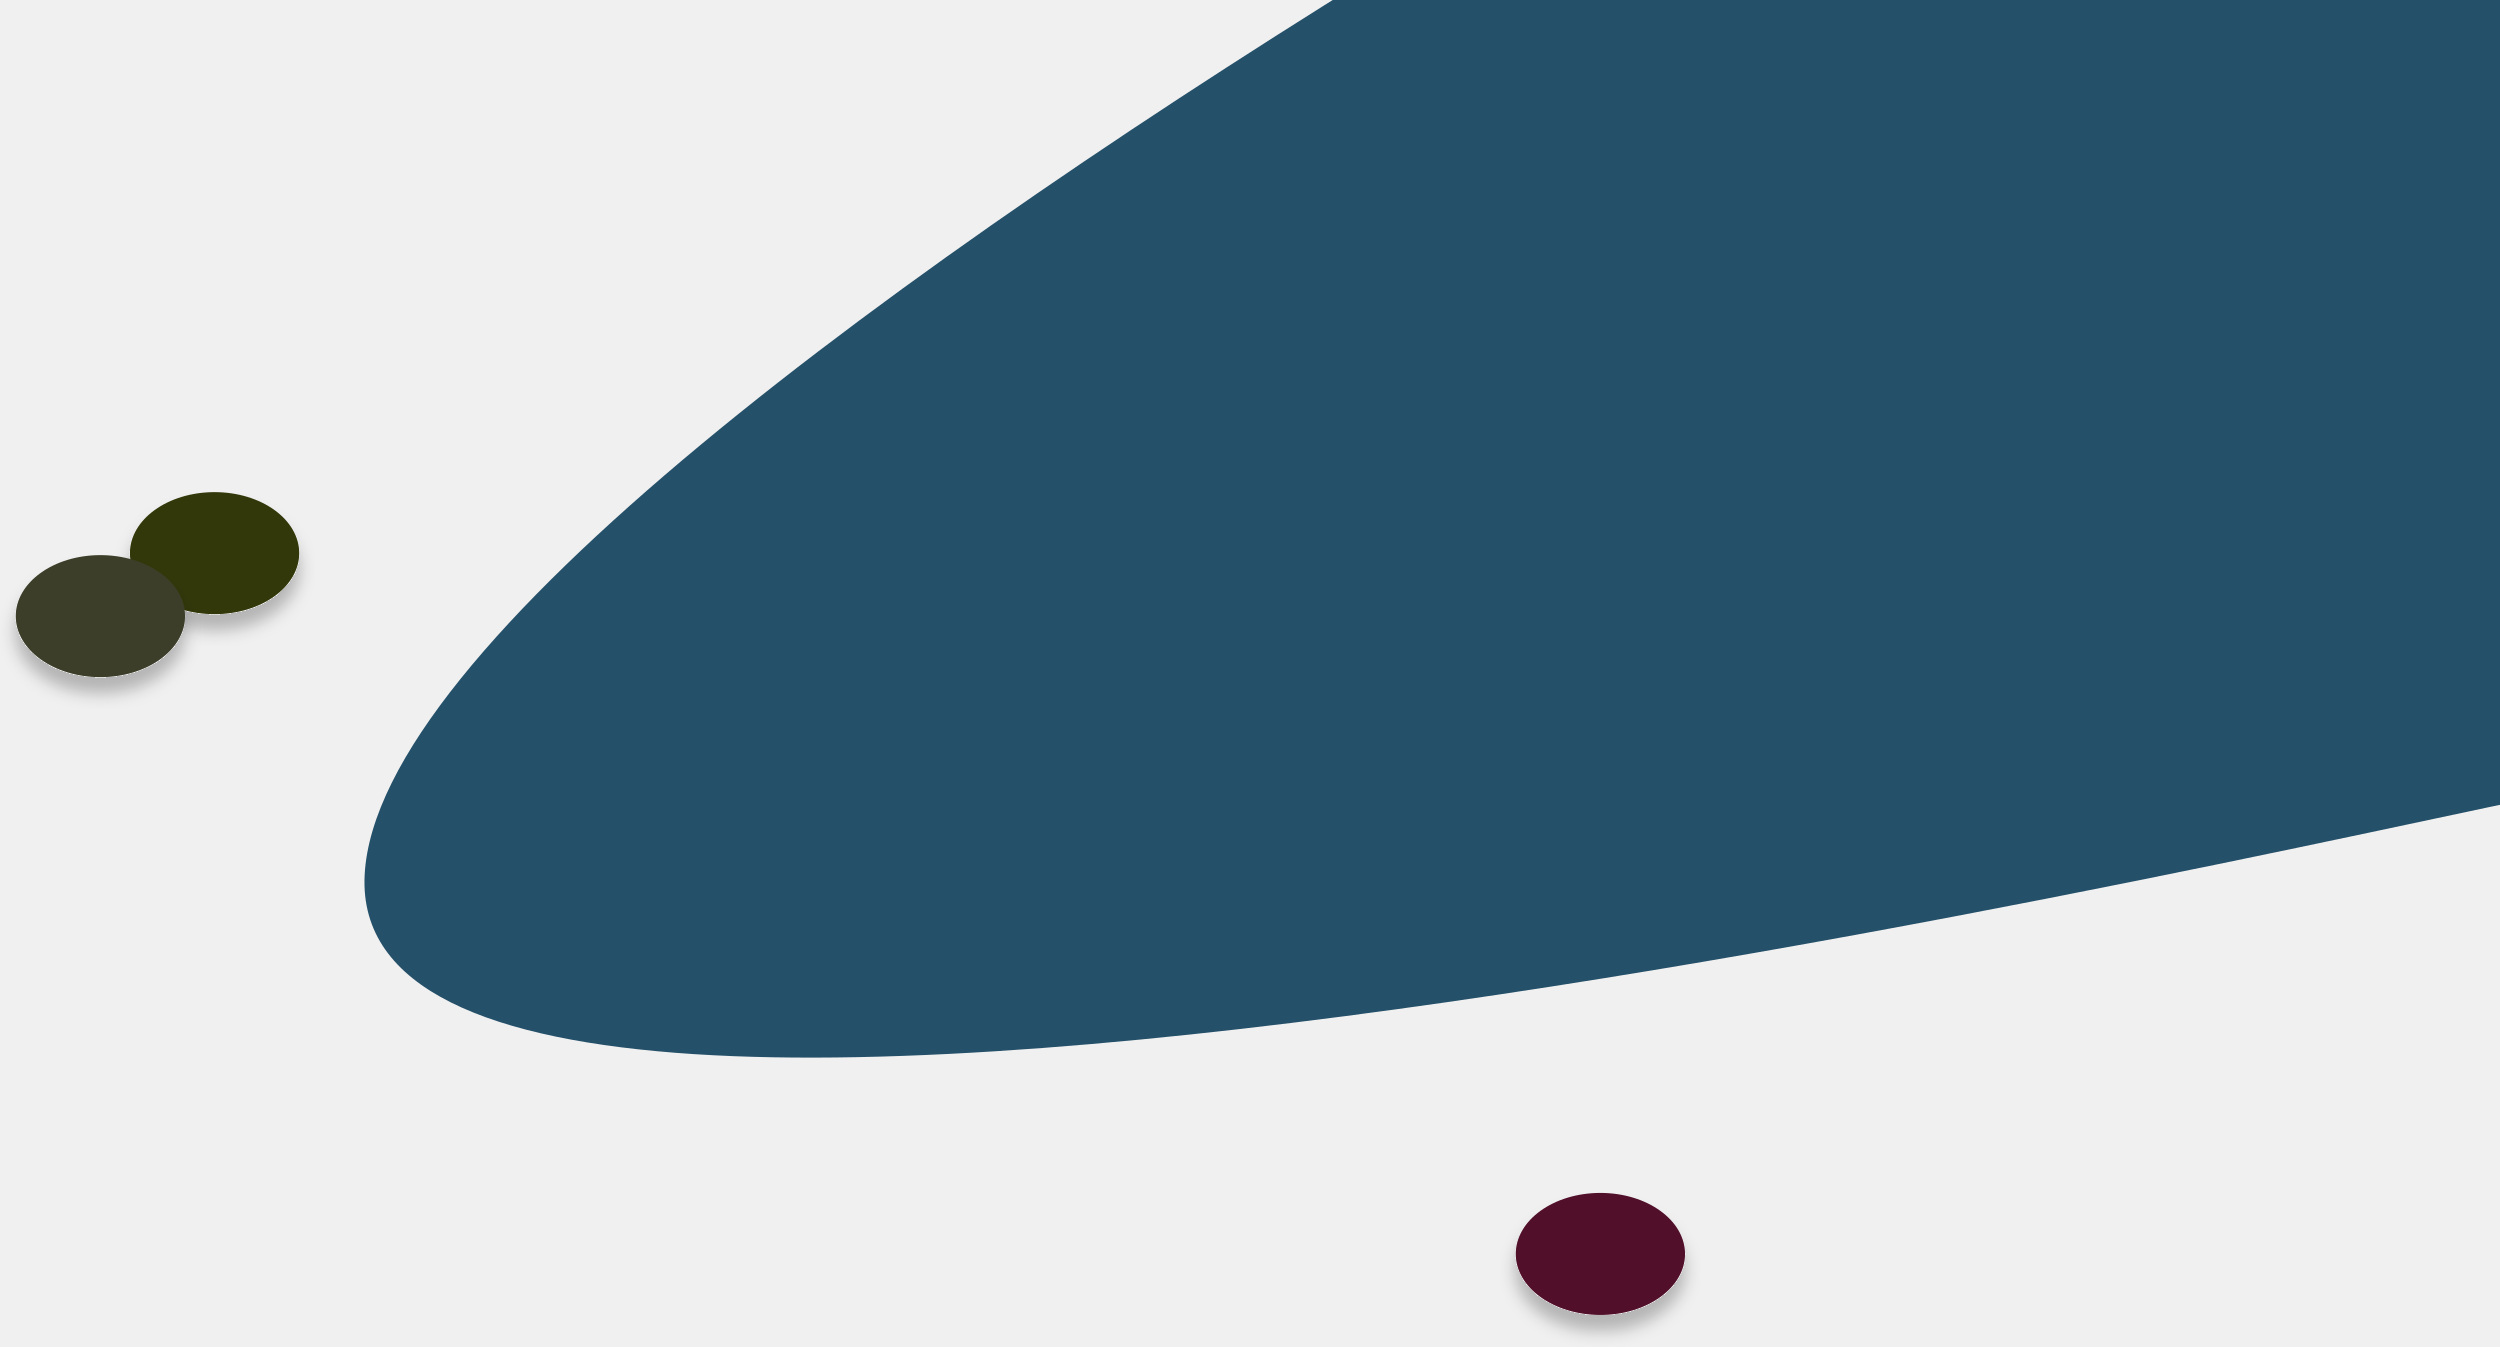
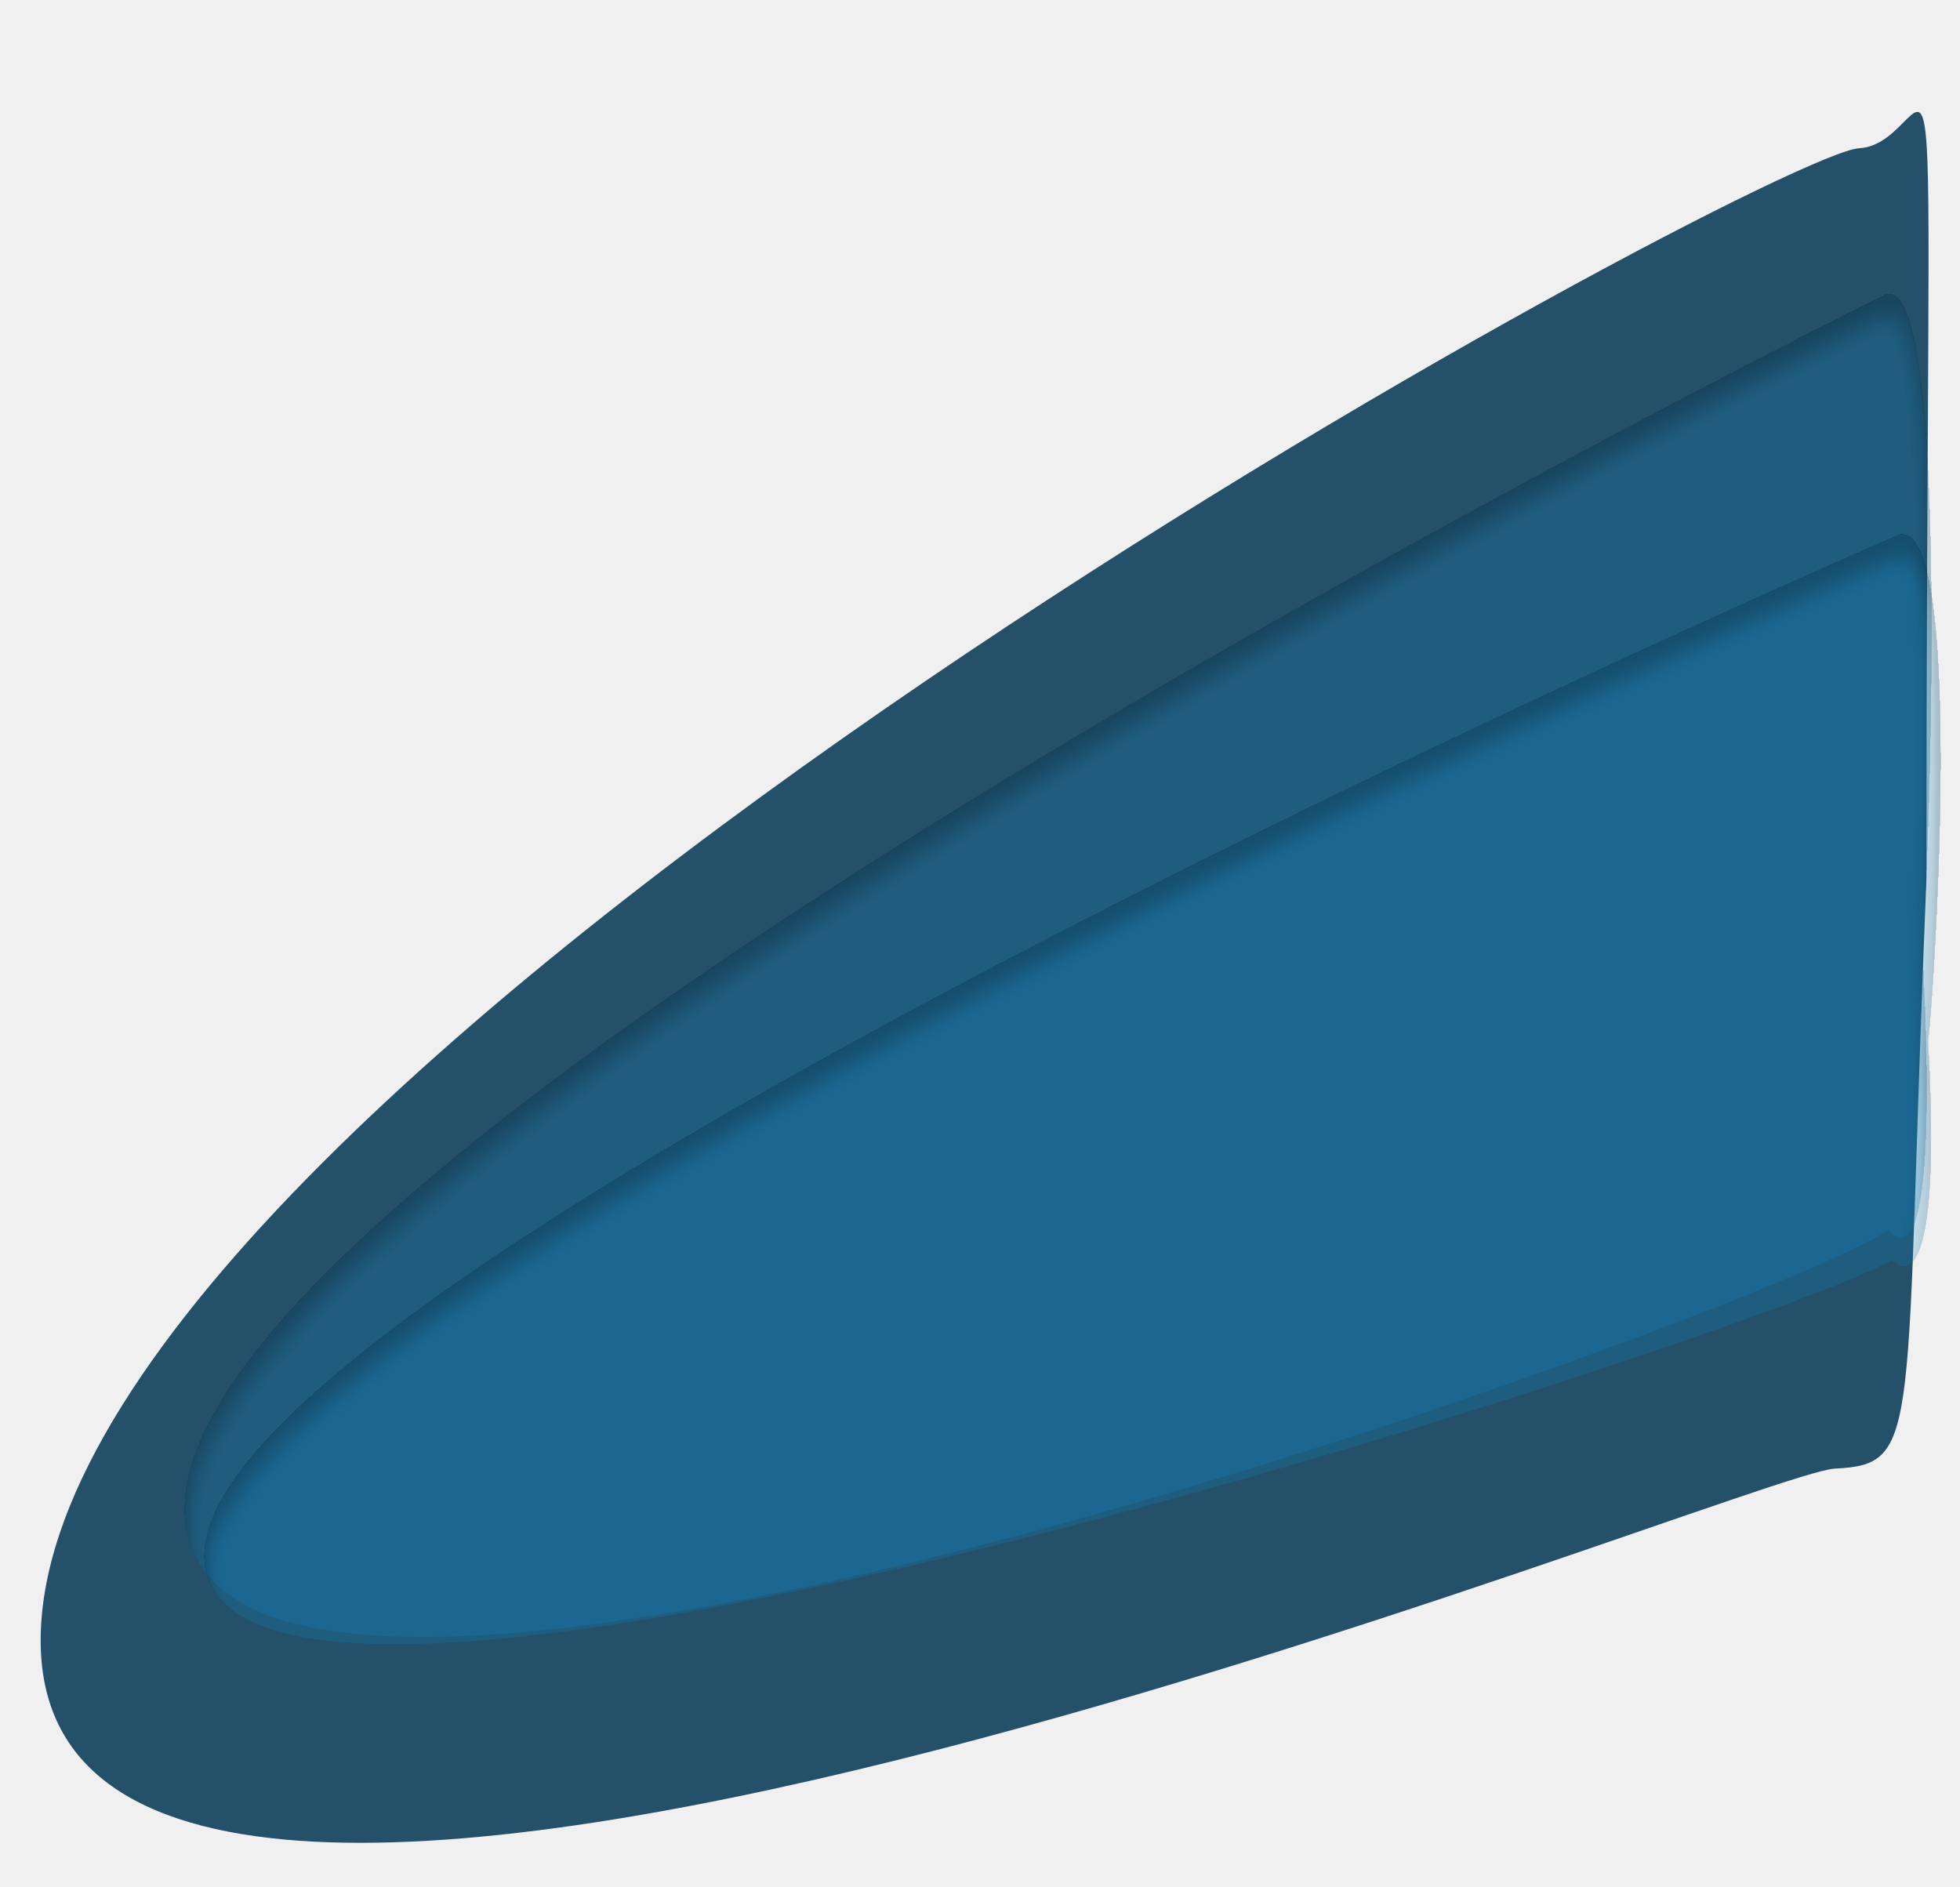
- <svg xmlns="http://www.w3.org/2000/svg" width="635" height="342" viewBox="0 0 635 342" fill="none">
-   <path d="M92.62 222.255C98.515 106.155 620.838 -163.473 641.463 -164.309C662.087 -165.145 683.46 -221.258 710.13 -12.555C704.235 103.545 682.737 198.34 662.113 199.175C641.488 200.011 86.725 338.355 92.62 222.255Z" fill="#245069" />
-   <g filter="url(#filter0_d_3_105)">
-     <ellipse cx="54.5" cy="140.5" rx="21.5" ry="15.5" fill="#32380A" />
-   </g>
-   <g filter="url(#filter1_d_3_105)">
-     <ellipse cx="25.5" cy="156.5" rx="21.5" ry="15.5" fill="#3D3E2A" />
-   </g>
-   <g filter="url(#filter2_d_3_105)">
-     <ellipse cx="406.5" cy="318.5" rx="21.5" ry="15.5" fill="#510F2A" />
+ <svg xmlns="http://www.w3.org/2000/svg" viewBox="0 0 375 361" fill="none">
+   <g clip-path="url(#clip0_33_5)">
+     <path d="M7.823 311.78C12.232 204.849 338.835 29.207 355.681 28.366C372.527 27.526 368.583 -24.238 368.583 167.948C364.174 274.878 367.903 280.157 351.057 280.998C334.211 281.838 3.414 418.71 7.823 311.78Z" fill="#245069" />
+     <g filter="url(#filter0_i_33_5)">
+       <path d="M35.407 289.943C31.557 218.974 361.01 56.303 361.01 56.303C374.446 53.632 368.004 186.356 367.724 181.105C371.574 252.074 361.347 235.168 361.347 235.168C345.739 248.031 39.258 360.912 35.407 289.943Z" fill="#0E95E0" fill-opacity="0.19" />
+     </g>
+     <g filter="url(#filter1_i_33_5)">
+       <path d="M39.156 298.445C36.055 243.587 363.454 102.325 363.454 102.325C376.767 99.637 369.075 202.858 368.85 198.799C371.951 253.658 362.006 241.017 362.006 241.017C346.444 251.708 42.256 353.304 39.156 298.445Z" fill="#0E95E0" fill-opacity="0.19" />
+     </g>
  </g>
  <defs>
-     <filter id="filter0_d_3_105" x="29" y="125" width="51" height="39" filterUnits="userSpaceOnUse" color-interpolation-filters="sRGB">
+     <filter id="filter0_i_33_5" x="35.374" y="56.263" width="334.137" height="260.938" filterUnits="userSpaceOnUse" color-interpolation-filters="sRGB">
      <feFlood flood-opacity="0" result="BackgroundImageFix" />
+       <feBlend mode="normal" in="SourceGraphic" in2="BackgroundImageFix" result="shape" />
      <feColorMatrix in="SourceAlpha" type="matrix" values="0 0 0 0 0 0 0 0 0 0 0 0 0 0 0 0 0 0 127 0" result="hardAlpha" />
      <feOffset dy="4" />
      <feGaussianBlur stdDeviation="2" />
-       <feComposite in2="hardAlpha" operator="out" />
+       <feComposite in2="hardAlpha" operator="arithmetic" k2="-1" k3="1" />
      <feColorMatrix type="matrix" values="0 0 0 0 0 0 0 0 0 0 0 0 0 0 0 0 0 0 0.25 0" />
-       <feBlend mode="normal" in2="BackgroundImageFix" result="effect1_dropShadow_3_105" />
-       <feBlend mode="normal" in="SourceGraphic" in2="effect1_dropShadow_3_105" result="shape" />
+       <feBlend mode="normal" in2="shape" result="effect1_innerShadow_33_5" />
    </filter>
-     <filter id="filter1_d_3_105" x="0" y="141" width="51" height="39" filterUnits="userSpaceOnUse" color-interpolation-filters="sRGB">
+     <filter id="filter1_i_33_5" x="39.134" y="102.274" width="332.129" height="216.324" filterUnits="userSpaceOnUse" color-interpolation-filters="sRGB">
      <feFlood flood-opacity="0" result="BackgroundImageFix" />
+       <feBlend mode="normal" in="SourceGraphic" in2="BackgroundImageFix" result="shape" />
      <feColorMatrix in="SourceAlpha" type="matrix" values="0 0 0 0 0 0 0 0 0 0 0 0 0 0 0 0 0 0 127 0" result="hardAlpha" />
      <feOffset dy="4" />
      <feGaussianBlur stdDeviation="2" />
-       <feComposite in2="hardAlpha" operator="out" />
+       <feComposite in2="hardAlpha" operator="arithmetic" k2="-1" k3="1" />
      <feColorMatrix type="matrix" values="0 0 0 0 0 0 0 0 0 0 0 0 0 0 0 0 0 0 0.25 0" />
-       <feBlend mode="normal" in2="BackgroundImageFix" result="effect1_dropShadow_3_105" />
-       <feBlend mode="normal" in="SourceGraphic" in2="effect1_dropShadow_3_105" result="shape" />
+       <feBlend mode="normal" in2="shape" result="effect1_innerShadow_33_5" />
    </filter>
-     <filter id="filter2_d_3_105" x="381" y="303" width="51" height="39" filterUnits="userSpaceOnUse" color-interpolation-filters="sRGB">
-       <feFlood flood-opacity="0" result="BackgroundImageFix" />
-       <feColorMatrix in="SourceAlpha" type="matrix" values="0 0 0 0 0 0 0 0 0 0 0 0 0 0 0 0 0 0 127 0" result="hardAlpha" />
-       <feOffset dy="4" />
-       <feGaussianBlur stdDeviation="2" />
-       <feComposite in2="hardAlpha" operator="out" />
-       <feColorMatrix type="matrix" values="0 0 0 0 0 0 0 0 0 0 0 0 0 0 0 0 0 0 0.25 0" />
-       <feBlend mode="normal" in2="BackgroundImageFix" result="effect1_dropShadow_3_105" />
-       <feBlend mode="normal" in="SourceGraphic" in2="effect1_dropShadow_3_105" result="shape" />
-     </filter>
+     <clipPath id="clip0_33_5">
+       <rect width="375" height="361" fill="white" />
+     </clipPath>
  </defs>
</svg>
